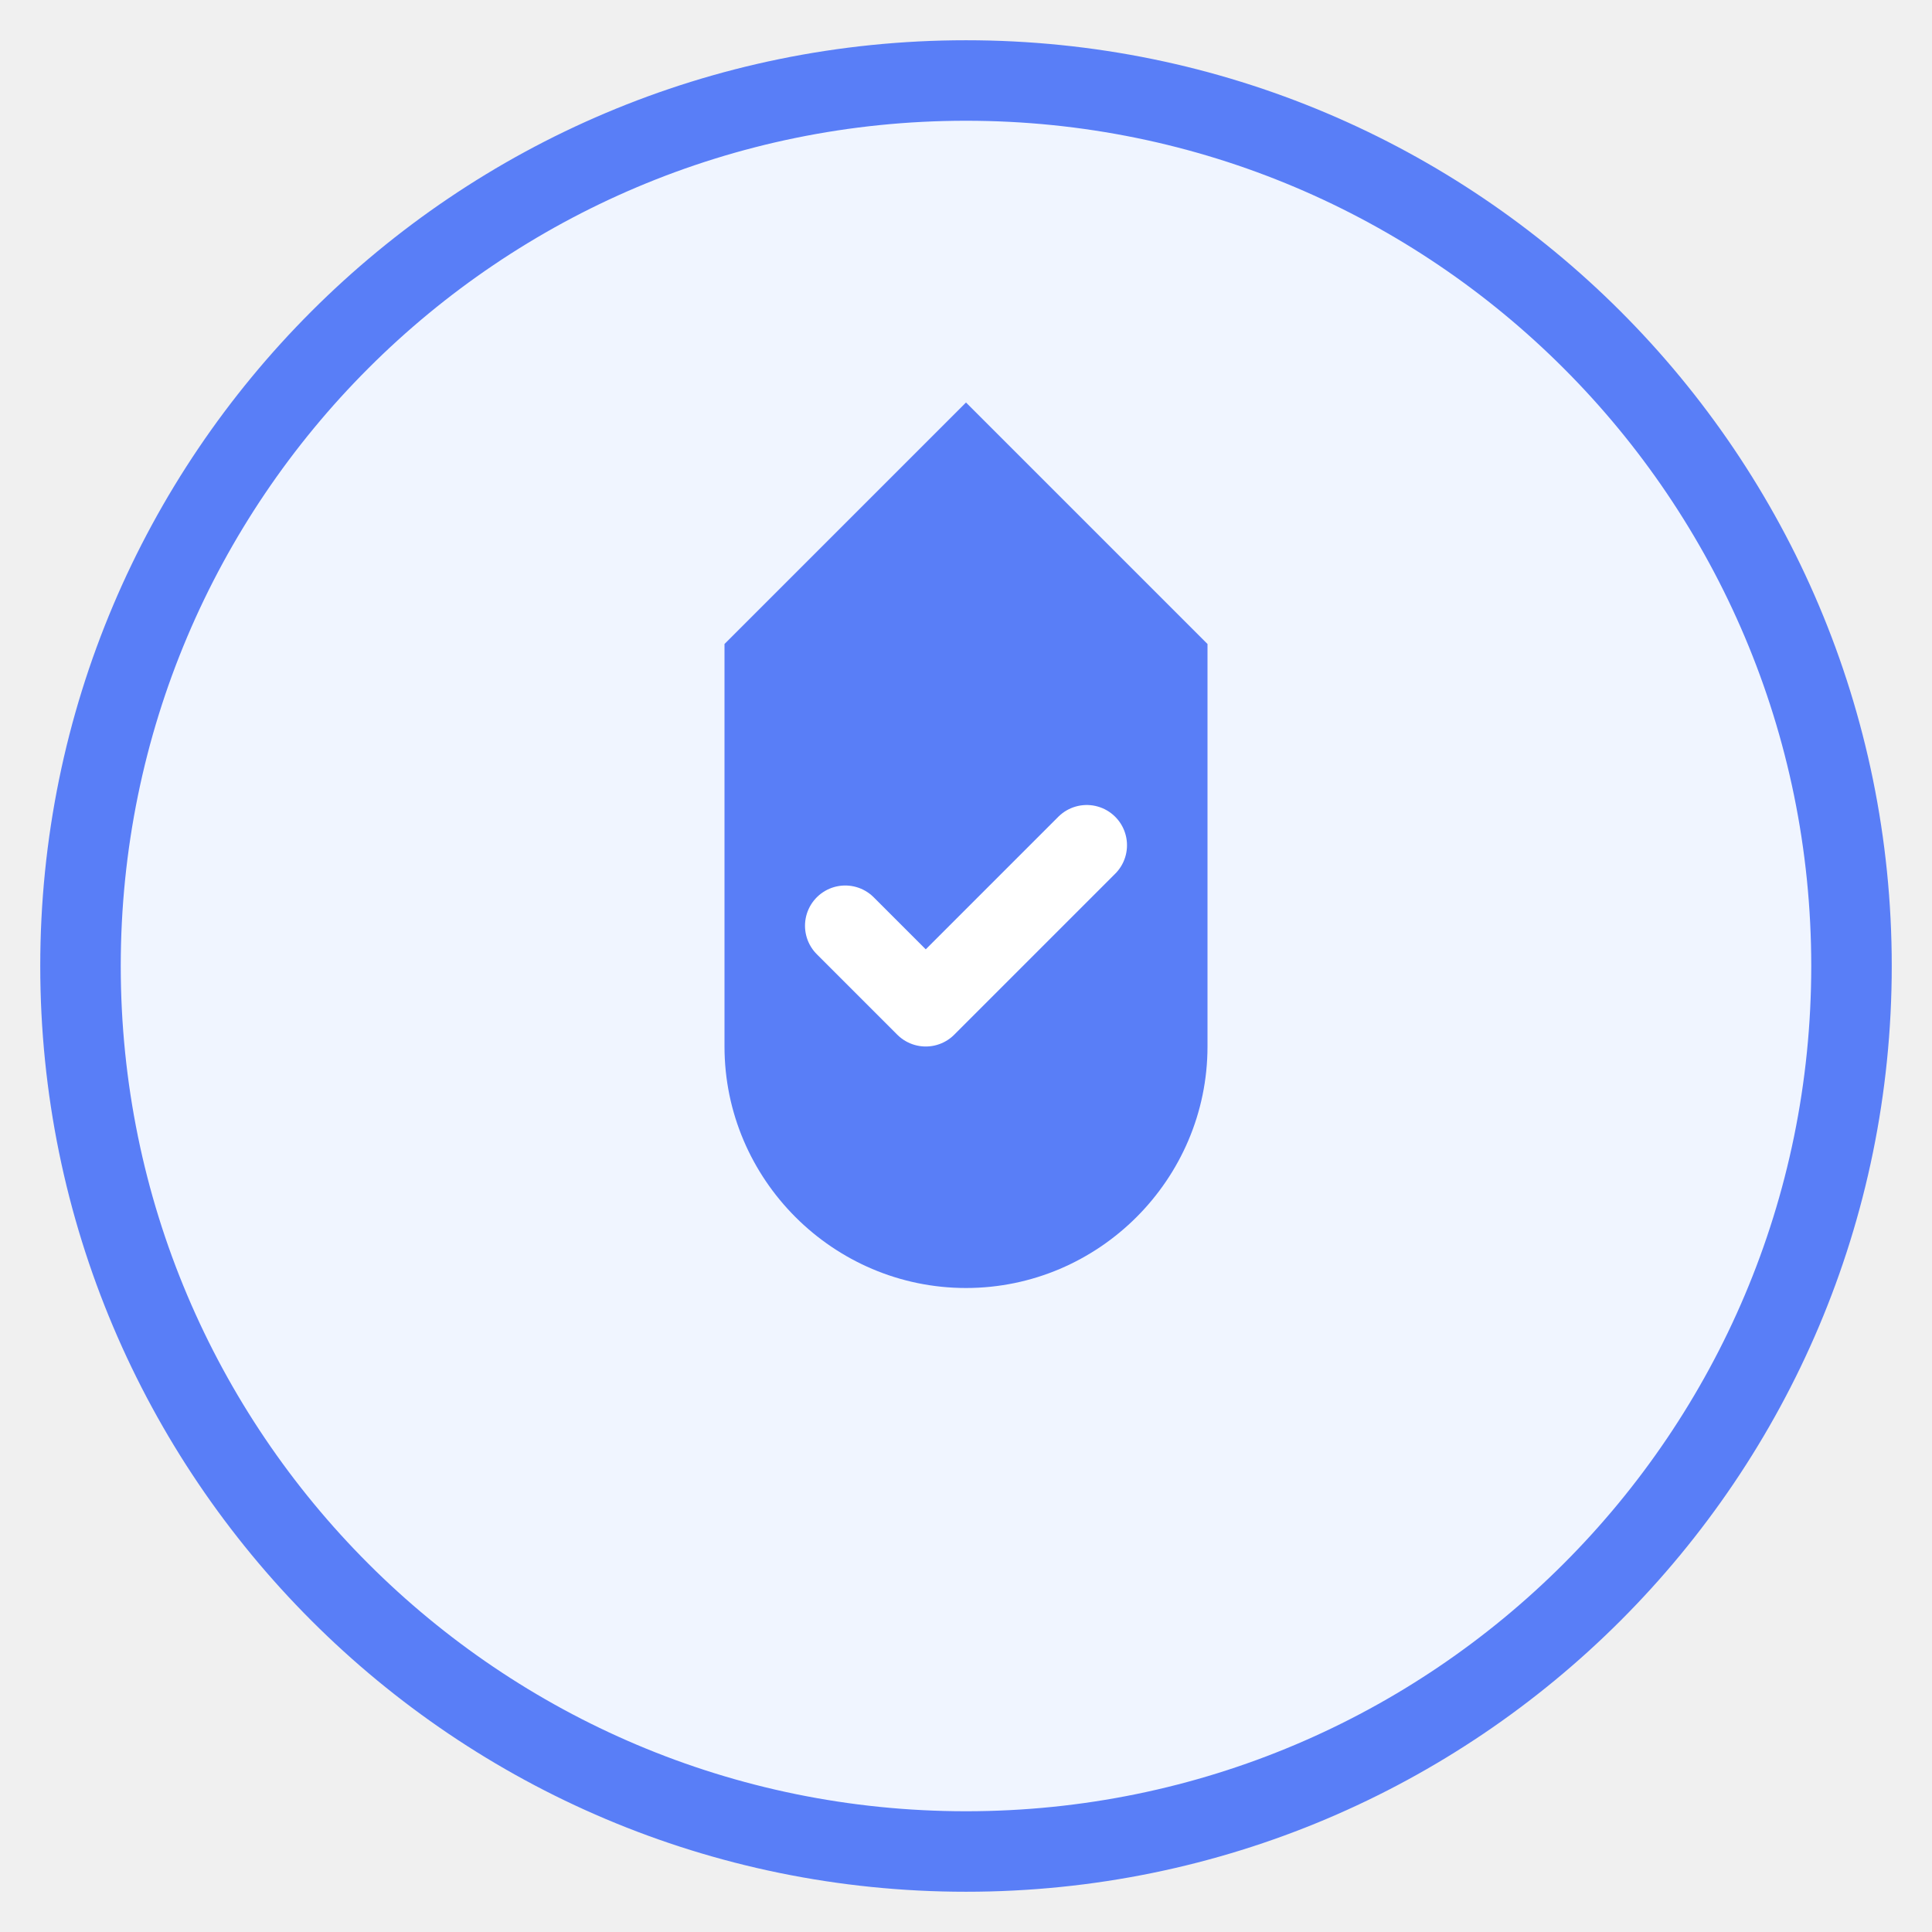
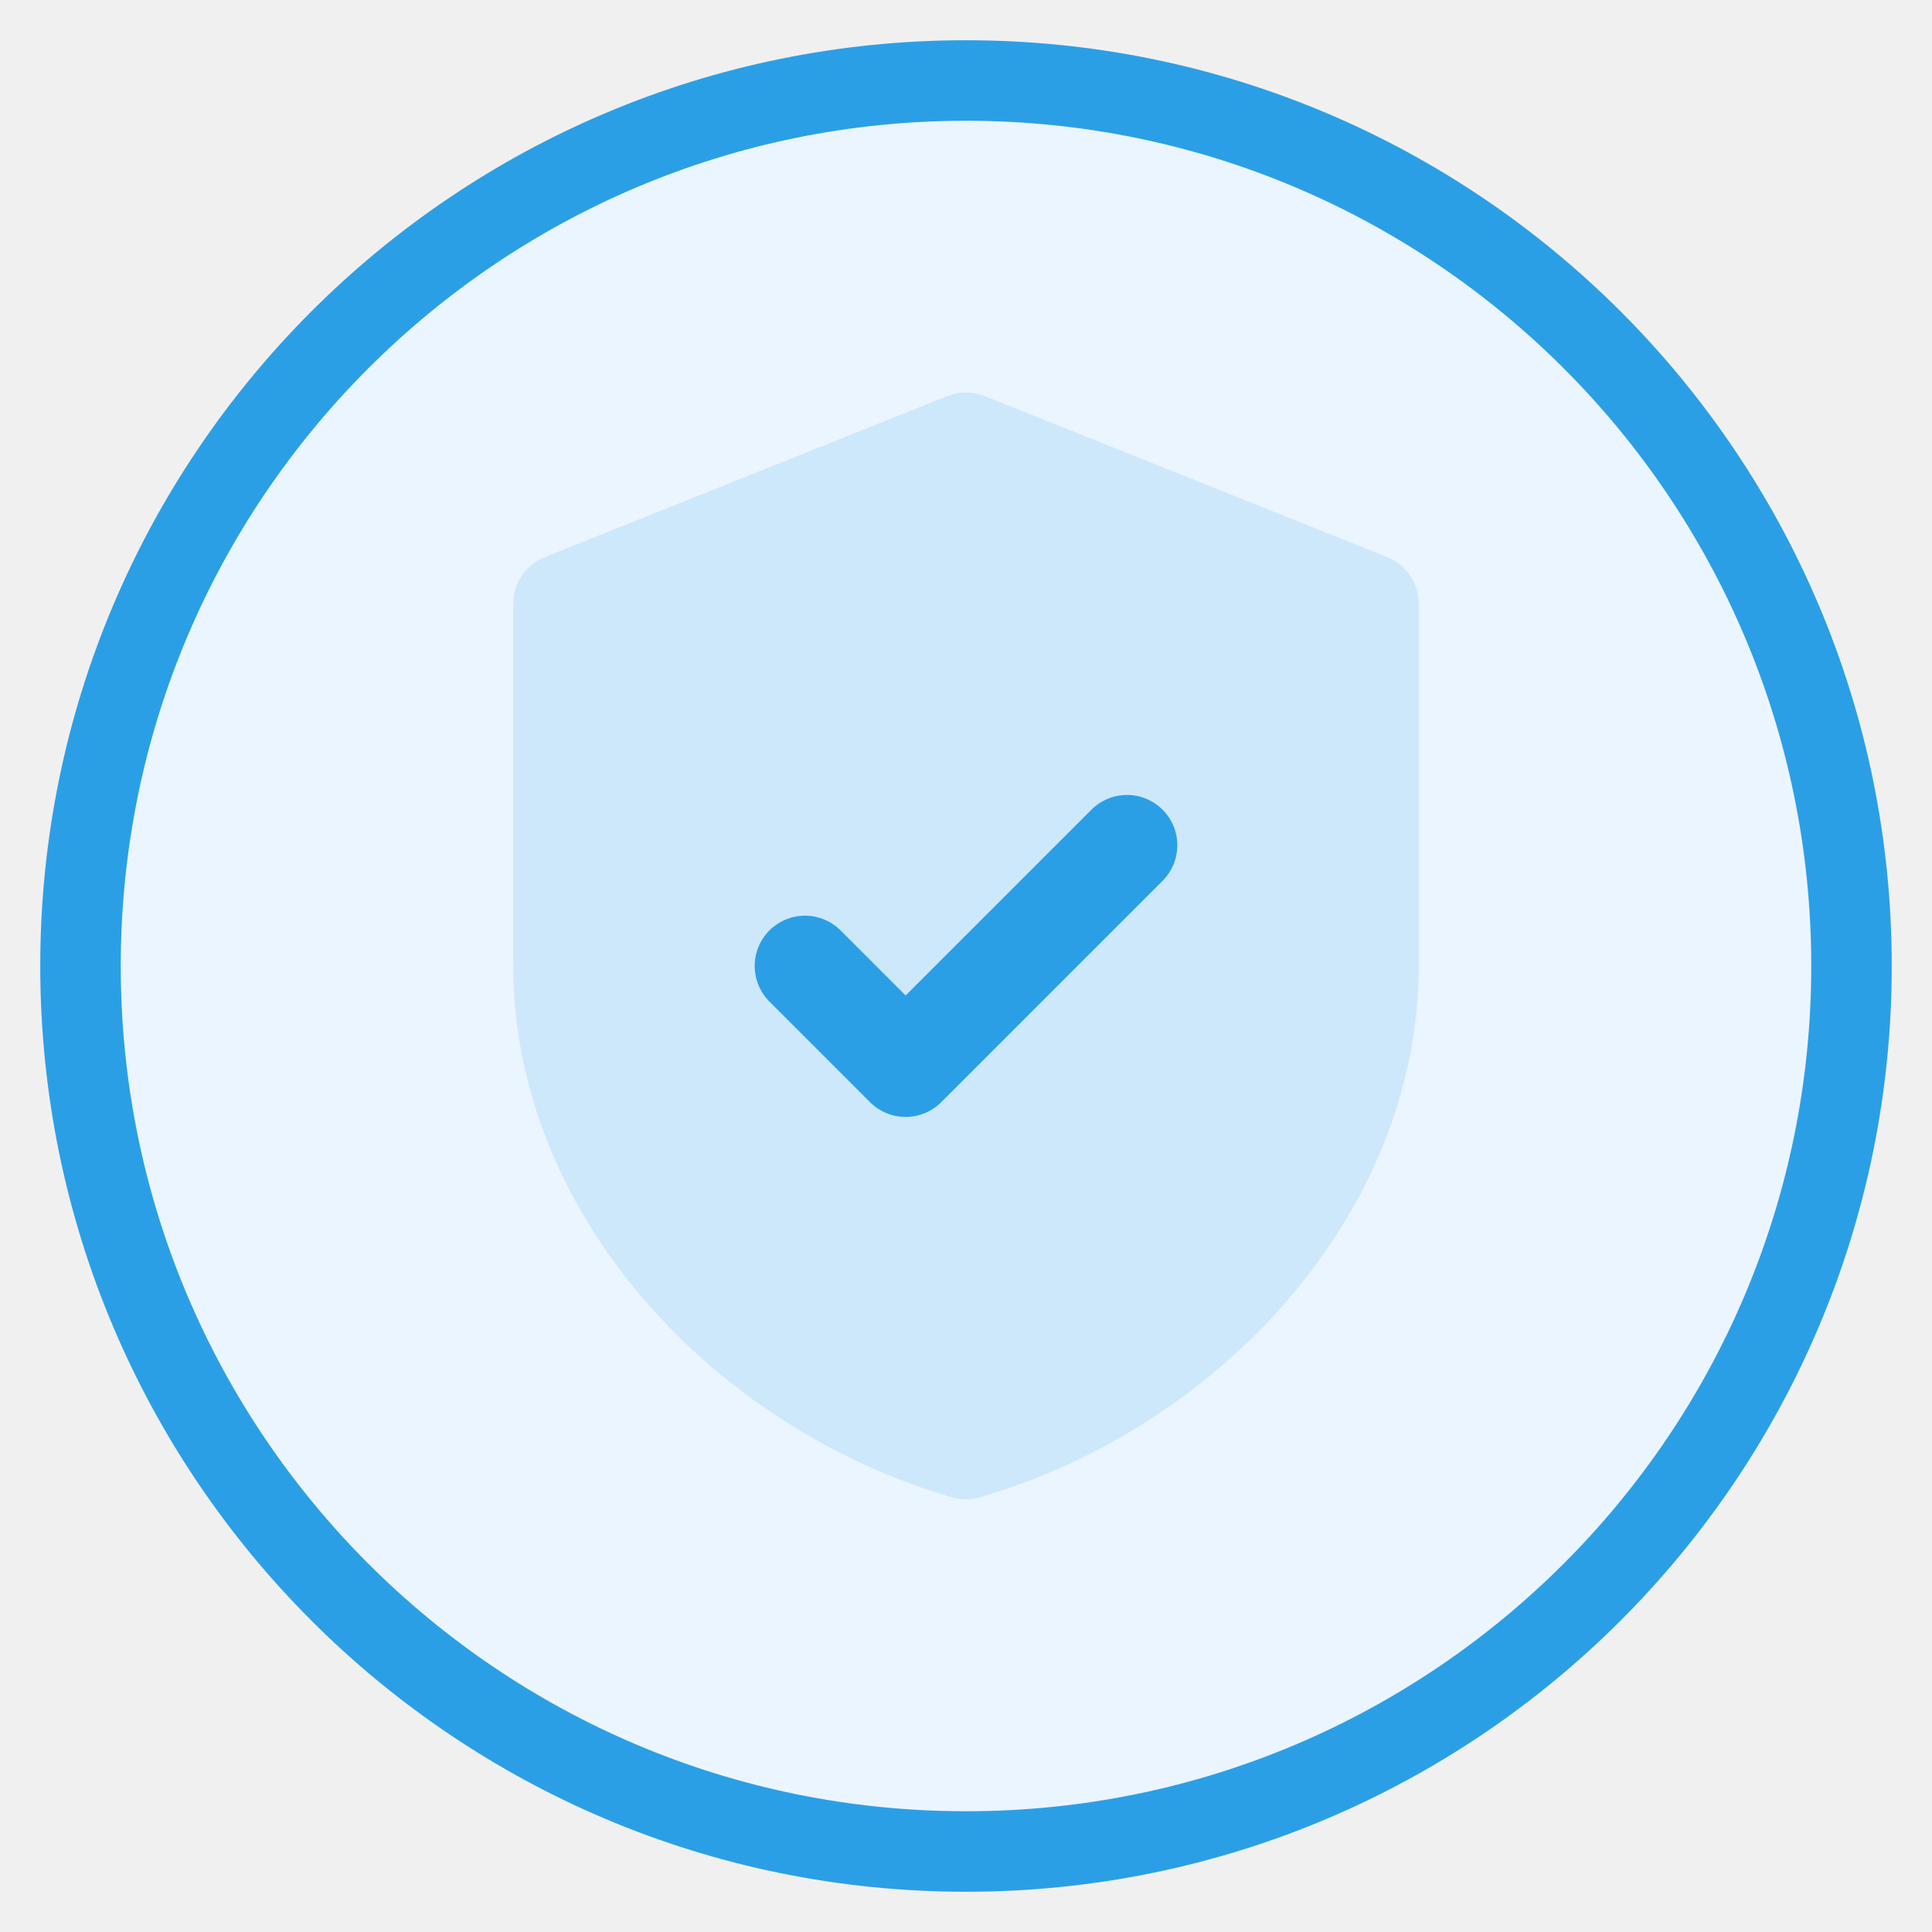
<svg xmlns="http://www.w3.org/2000/svg" width="48" height="48" viewBox="0 0 48 48" fill="none">
-   <circle cx="24" cy="24" r="22" fill="#F0F5FF" stroke="#597EF7" stroke-width="2" />
-   <path d="M24 10L30 16V26C30 29.3 27.3 32 24 32C20.7 32 18 29.3 18 26V16L24 10Z" fill="#597EF7" />
-   <path d="M21 23L23 25L27 21" stroke="white" stroke-width="2" stroke-linecap="round" stroke-linejoin="round" />
+   <circle cx="24" cy="24" r="22" fill="#EBF5FF" stroke="#2b9fe6" stroke-width="2" />
+   <path d="M24 11L34 15V24C34 29.5 29.5 34.4 24 36C18.5 34.4 14 29.5 14 24V15L24 11Z" fill="#2b9fe6" opacity="0.15" stroke="#2b9fe6" stroke-width="2.5" stroke-linejoin="round" />
+   <path d="M20 24L22.5 26.5L28 21" stroke="#2b9fe6" stroke-width="2.5" stroke-linecap="round" stroke-linejoin="round" />
</svg>
